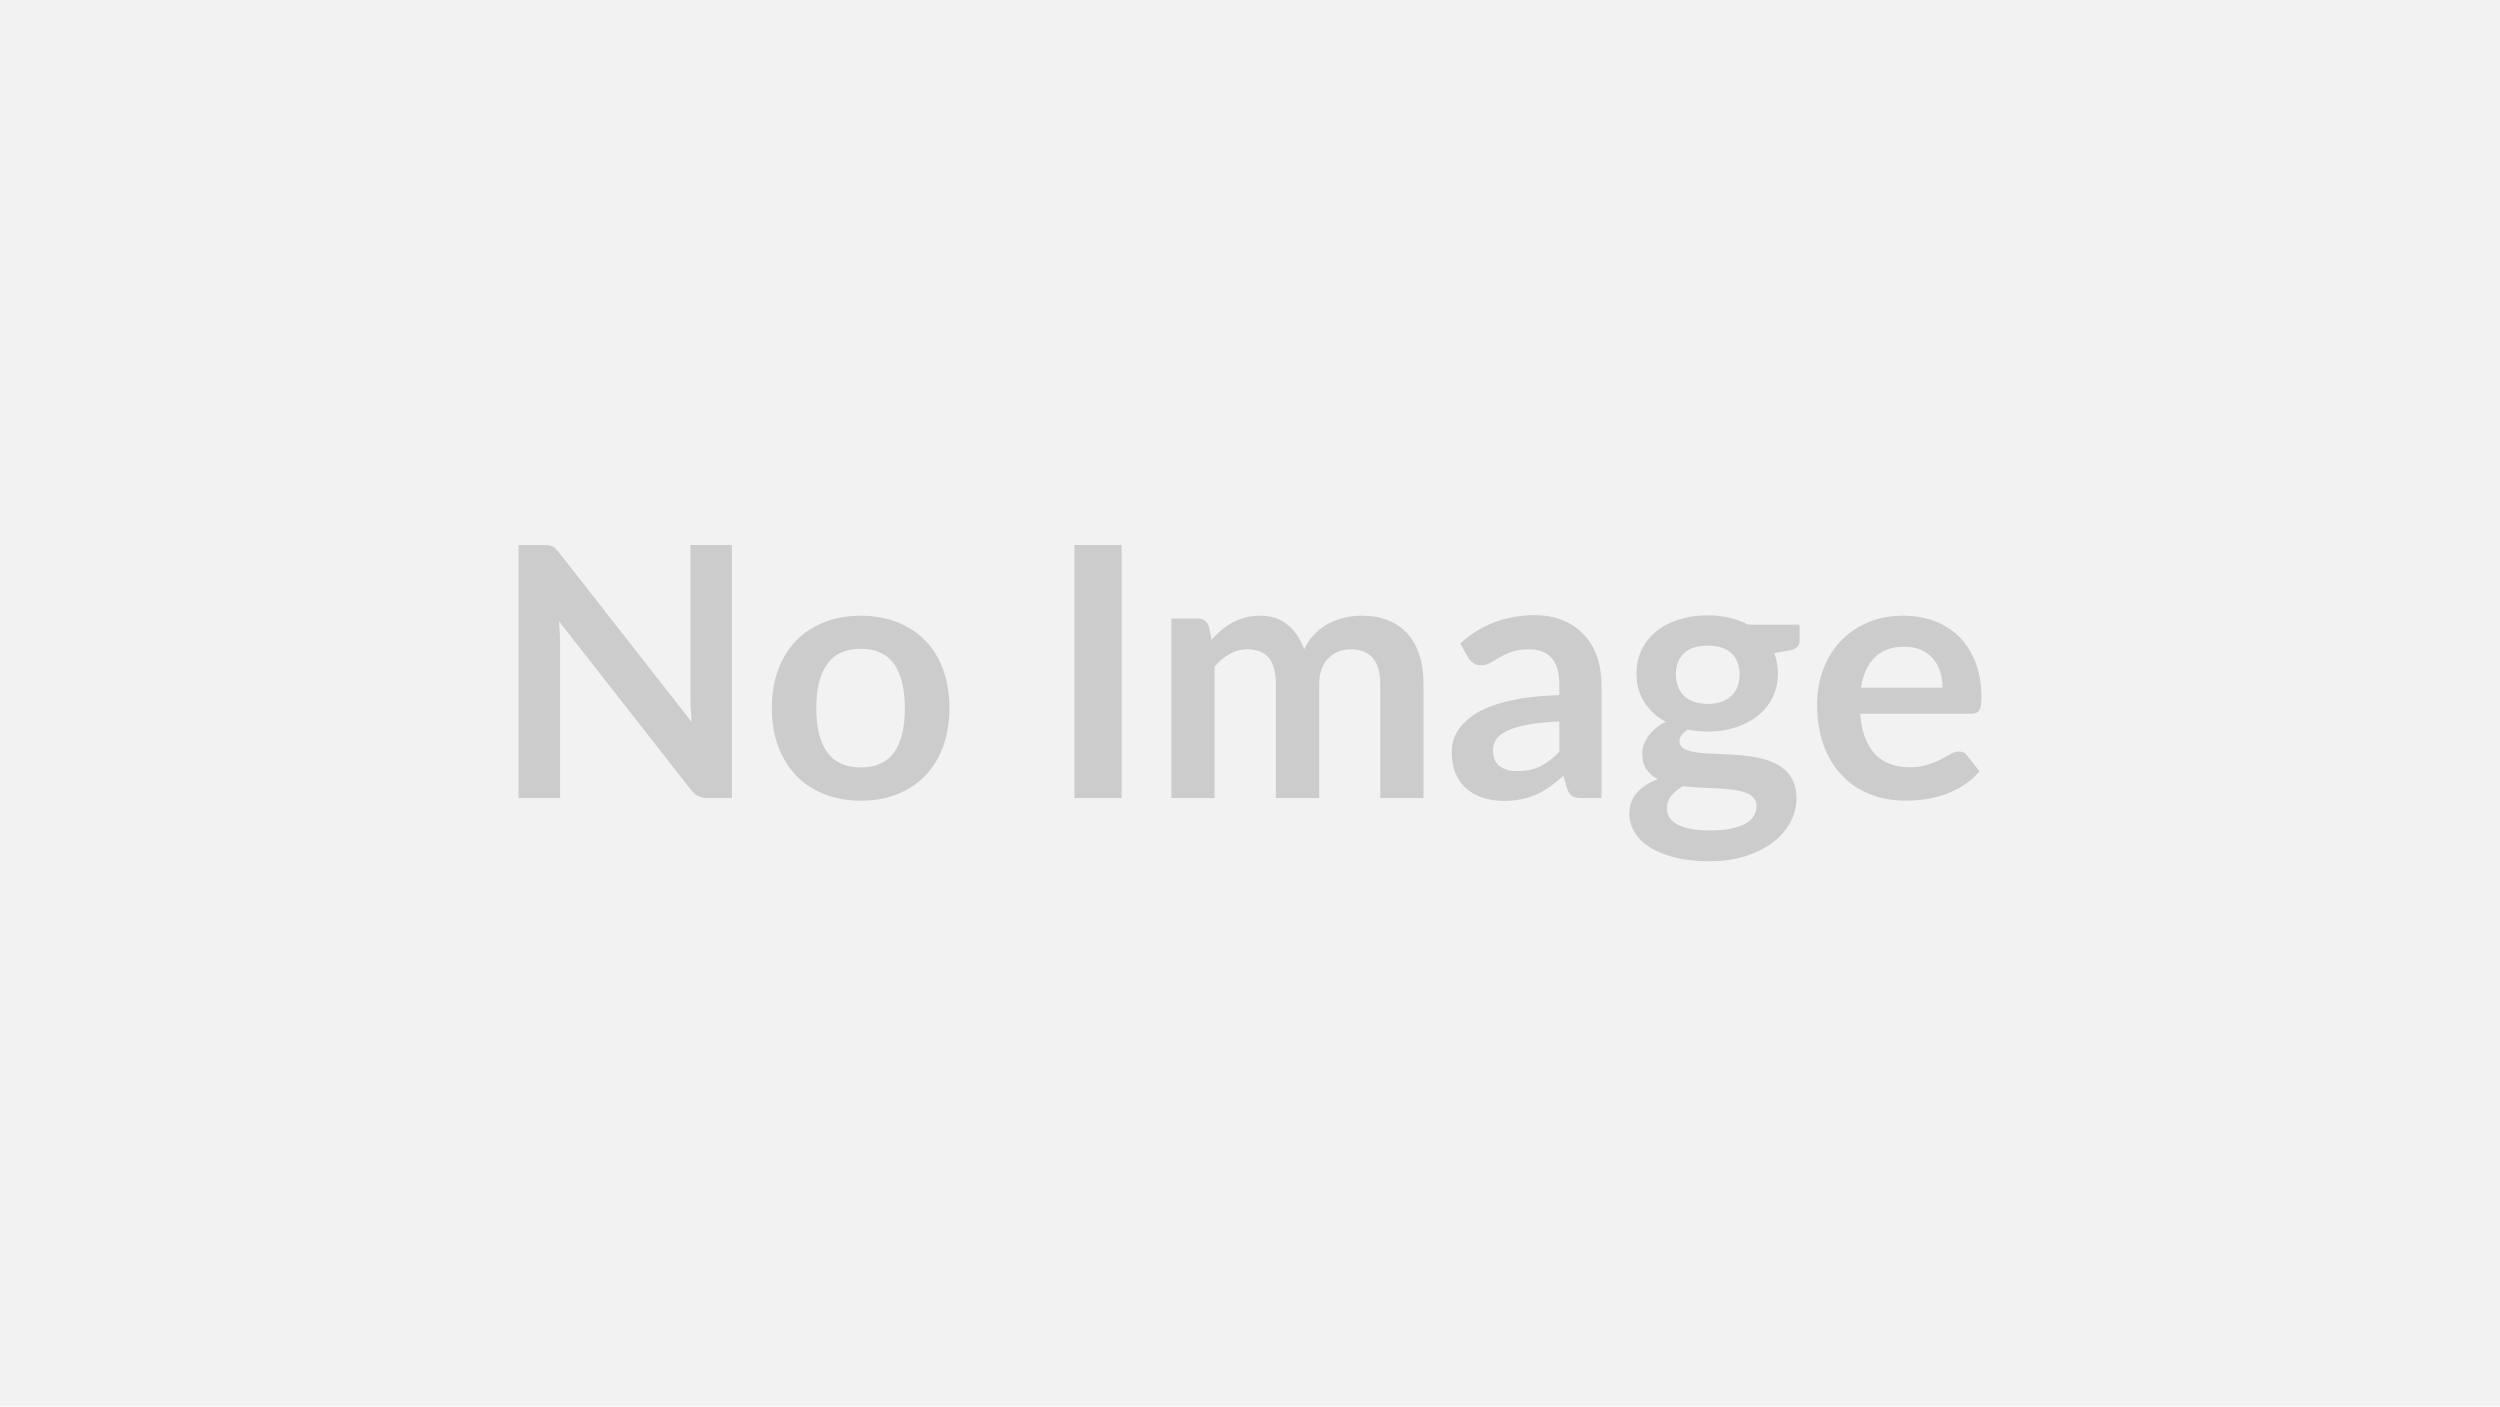
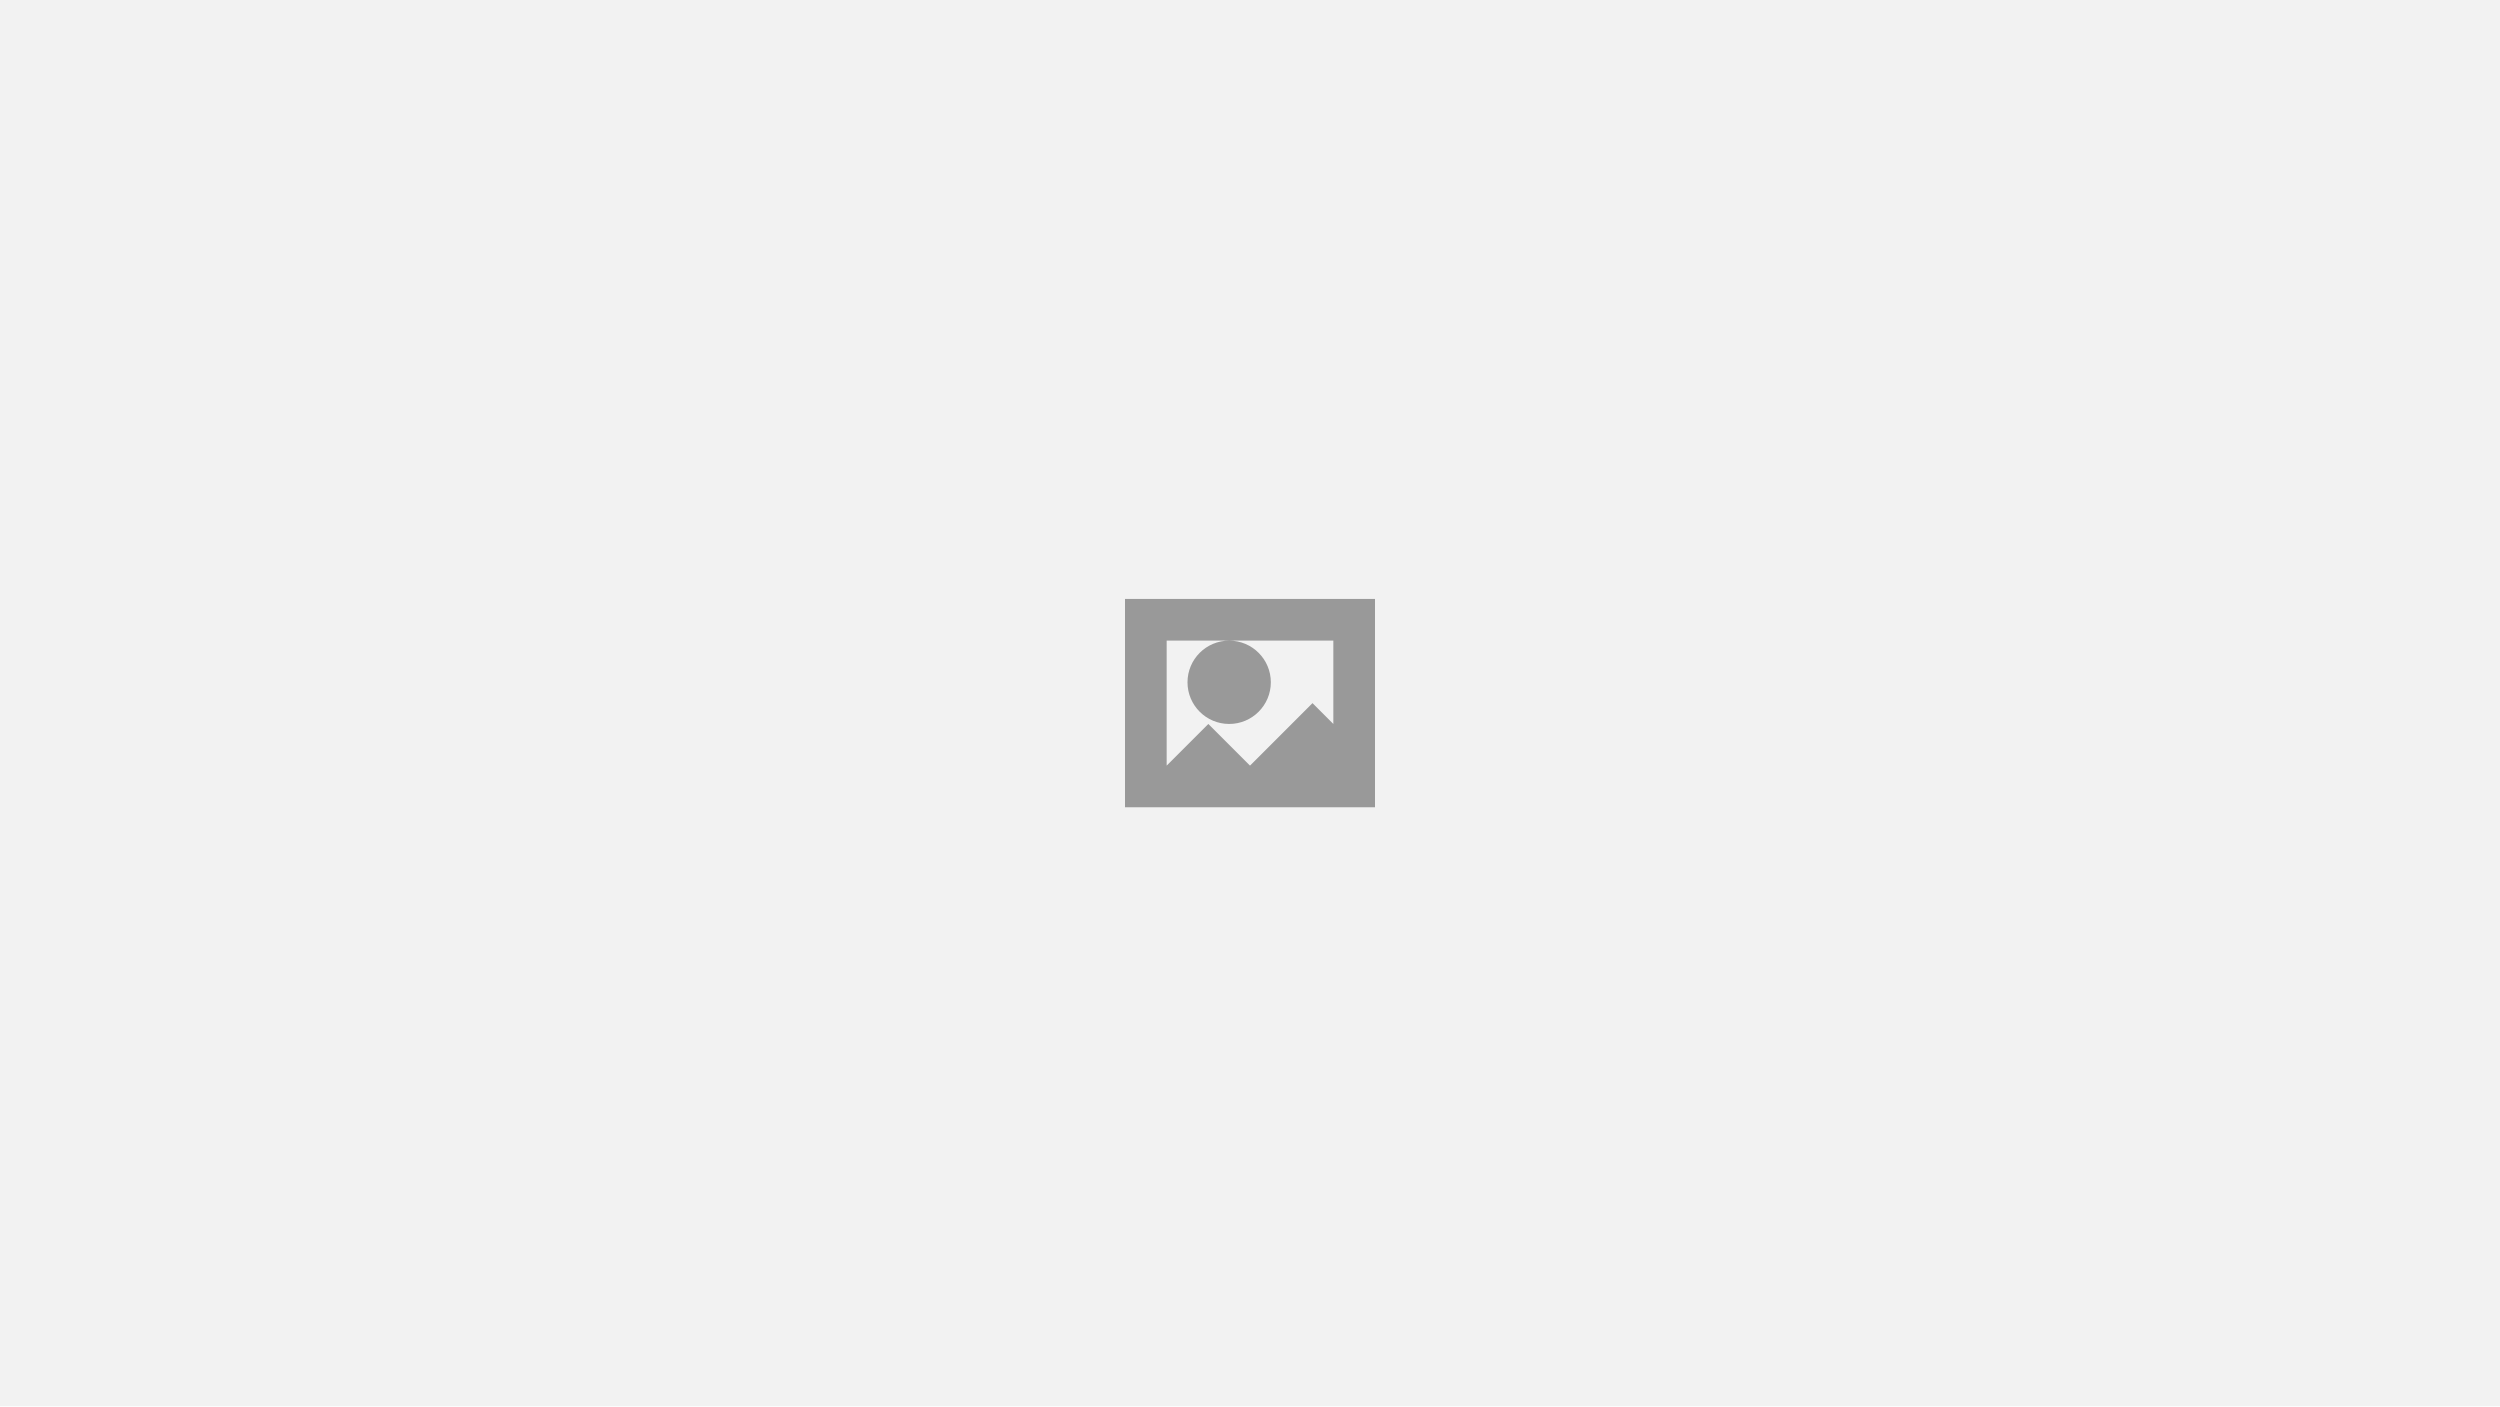
<svg xmlns="http://www.w3.org/2000/svg" width="1200" height="675" viewBox="0 0 1200 675">
-   <rect width="100%" height="100%" fill="#f2f2f2" />
-   <path fill="#cccccc" d="M331.415 261.61h19.9v121.46h-11.59q-2.69 0-4.49-.88-1.81-.88-3.49-2.98l-63.42-80.98q.51 5.54.51 10.25v74.59h-19.91V261.61h11.84q1.43 0 2.48.12 1.05.13 1.85.51.8.37 1.55 1.09.76.71 1.68 1.89l63.67 81.31q-.25-2.94-.42-5.8-.16-2.85-.16-5.29zm81.81 33.93q9.58 0 17.43 3.11 7.86 3.11 13.44 8.82 5.59 5.71 8.61 13.94 3.03 8.24 3.03 18.4 0 10.25-3.03 18.48-3.02 8.23-8.61 14.03-5.58 5.79-13.44 8.9-7.85 3.11-17.43 3.11-9.66 0-17.55-3.11-7.9-3.11-13.49-8.9-5.58-5.8-8.65-14.03-3.06-8.23-3.06-18.48 0-10.16 3.06-18.4 3.07-8.23 8.65-13.94 5.59-5.71 13.49-8.82 7.89-3.11 17.55-3.11m0 72.83q10.75 0 15.92-7.22 5.17-7.23 5.17-21.17 0-13.95-5.17-21.25-5.17-7.31-15.92-7.31-10.92 0-16.17 7.35t-5.25 21.21 5.25 21.12q5.25 7.27 16.17 7.27m125.16-106.76v121.46h-22.68V261.61zm44.61 121.46h-20.75v-86.18h12.68q4.03 0 5.29 3.78l1.35 6.38q2.27-2.52 4.74-4.62 2.48-2.1 5.3-3.61 2.81-1.51 6.04-2.4 3.24-.88 7.1-.88 8.15 0 13.4 4.41t7.85 11.72q2.02-4.28 5.04-7.35 3.03-3.07 6.64-5t7.69-2.85q4.07-.93 8.19-.93 7.14 0 12.68 2.19 5.54 2.18 9.32 6.38t5.76 10.25q1.97 6.05 1.97 13.86v54.85h-20.75v-54.85q0-8.23-3.61-12.39t-10.58-4.16q-3.19 0-5.92 1.09t-4.79 3.15-3.24 5.17q-1.17 3.11-1.17 7.14v54.85h-20.83v-54.85q0-8.65-3.49-12.6t-10.21-3.95q-4.53 0-8.44 2.23-3.9 2.22-7.26 6.09zm165.48-22.26v-14.53q-8.99.42-15.12 1.55-6.14 1.14-9.83 2.9-3.7 1.76-5.29 4.12-1.6 2.35-1.6 5.12 0 5.46 3.23 7.81 3.24 2.35 8.45 2.35 6.38 0 11.04-2.31t9.12-7.01m-43.85-45.28-3.7-6.63q14.87-13.61 35.79-13.61 7.56 0 13.52 2.48t10.08 6.89 6.26 10.54 2.14 13.44v54.43h-9.41q-2.94 0-4.53-.88-1.6-.88-2.52-3.57l-1.85-6.22q-3.28 2.94-6.39 5.17-3.1 2.22-6.46 3.74-3.36 1.51-7.19 2.31-3.82.79-8.44.79-5.46 0-10.08-1.47t-7.98-4.41-5.21-7.3q-1.84-4.37-1.84-10.17 0-3.27 1.09-6.51 1.09-3.23 3.57-6.17t6.42-5.55q3.95-2.6 9.71-4.53 5.75-1.93 13.39-3.15 7.65-1.22 17.48-1.47v-5.04q0-8.65-3.7-12.81t-10.67-4.16q-5.04 0-8.36 1.18-3.31 1.17-5.83 2.64t-4.58 2.65q-2.06 1.17-4.58 1.17-2.18 0-3.7-1.13-1.51-1.13-2.43-2.65m115.08 22.35q3.86 0 6.72-1.05 2.85-1.05 4.74-2.9t2.86-4.45q.97-2.61.97-5.71 0-6.39-3.83-10.13-3.82-3.73-11.46-3.73-7.65 0-11.47 3.73-3.82 3.74-3.82 10.13 0 3.02.97 5.62.96 2.61 2.85 4.5t4.79 2.94 6.68 1.05m23.43 49.05q0-2.52-1.51-4.11-1.51-1.6-4.11-2.48-2.61-.88-6.09-1.3-3.49-.42-7.4-.63-3.9-.21-8.06-.38t-8.11-.67q-3.44 1.93-5.58 4.53-2.14 2.61-2.14 6.05 0 2.27 1.13 4.24 1.13 1.98 3.61 3.41 2.48 1.42 6.43 2.22t9.66.8q5.79 0 9.99-.88t6.93-2.44q2.73-1.55 3.99-3.69 1.26-2.15 1.26-4.67m-4.11-87.1h24.78v7.72q0 3.7-4.45 4.54l-7.73 1.43q1.76 4.45 1.76 9.74 0 6.39-2.56 11.55-2.56 5.17-7.1 8.78-4.53 3.61-10.71 5.59-6.17 1.97-13.31 1.97-2.52 0-4.87-.25-2.36-.25-4.62-.67-4.04 2.43-4.04 5.46 0 2.6 2.4 3.82 2.39 1.22 6.34 1.72t8.99.63 10.33.55 10.33 1.47 8.99 3.31q3.95 2.27 6.34 6.18 2.4 3.9 2.4 10.04 0 5.71-2.82 11.08-2.81 5.38-8.15 9.58-5.33 4.2-13.1 6.76t-17.68 2.56q-9.75 0-16.97-1.89t-12.01-5.04-7.14-7.26q-2.35-4.12-2.35-8.57 0-6.05 3.65-10.12 3.65-4.08 10.04-6.51-3.45-1.77-5.46-4.71-2.02-2.94-2.02-7.72 0-1.94.72-3.99.71-2.06 2.1-4.08 1.38-2.01 3.48-3.82t4.96-3.23q-6.55-3.53-10.29-9.41t-3.74-13.78q0-6.38 2.56-11.55 2.56-5.16 7.14-8.82 4.58-3.65 10.84-5.58 6.26-1.94 13.65-1.94 5.54 0 10.41 1.14 4.88 1.13 8.91 3.32m54.26 30.24h39.15q0-4.04-1.14-7.61-1.13-3.57-3.4-6.25-2.27-2.69-5.75-4.25-3.49-1.55-8.11-1.55-8.99 0-14.15 5.12-5.17 5.13-6.6 14.54m52.92 12.51h-53.34q.51 6.64 2.35 11.47 1.85 4.83 4.88 7.98 3.02 3.15 7.18 4.7 4.16 1.56 9.2 1.56t8.69-1.18 6.38-2.6q2.73-1.43 4.79-2.61 2.06-1.17 3.99-1.17 2.61 0 3.87 1.93l5.96 7.56q-3.44 4.03-7.73 6.76-4.28 2.73-8.94 4.37-4.67 1.64-9.5 2.31t-9.36.67q-8.99 0-16.72-2.98t-13.44-8.82-8.99-14.45q-3.27-8.61-3.27-19.95 0-8.82 2.85-16.59 2.86-7.77 8.19-13.52 5.34-5.76 13.02-9.12 7.69-3.36 17.35-3.36 8.15 0 15.04 2.61 6.88 2.6 11.84 7.6t7.77 12.26q2.81 7.27 2.81 16.59 0 4.71-1 6.34-1.01 1.64-3.87 1.64" />
+   <rect width="1200" height="675" fill="#f2f2f2" />
+   <g transform="translate(600,337.5)" fill="#999999">
+     <path d="M-60,-50 h120 v100 h-120 z M-40,-30 v60 h80 v-60 z M10,-10 a20,20 0 1,1 -40,0 a20,20 0 1,1 40,0 M-50,40 l30,-30 l20,20 l30,-30 l30,30" />
+   </g>
</svg>
